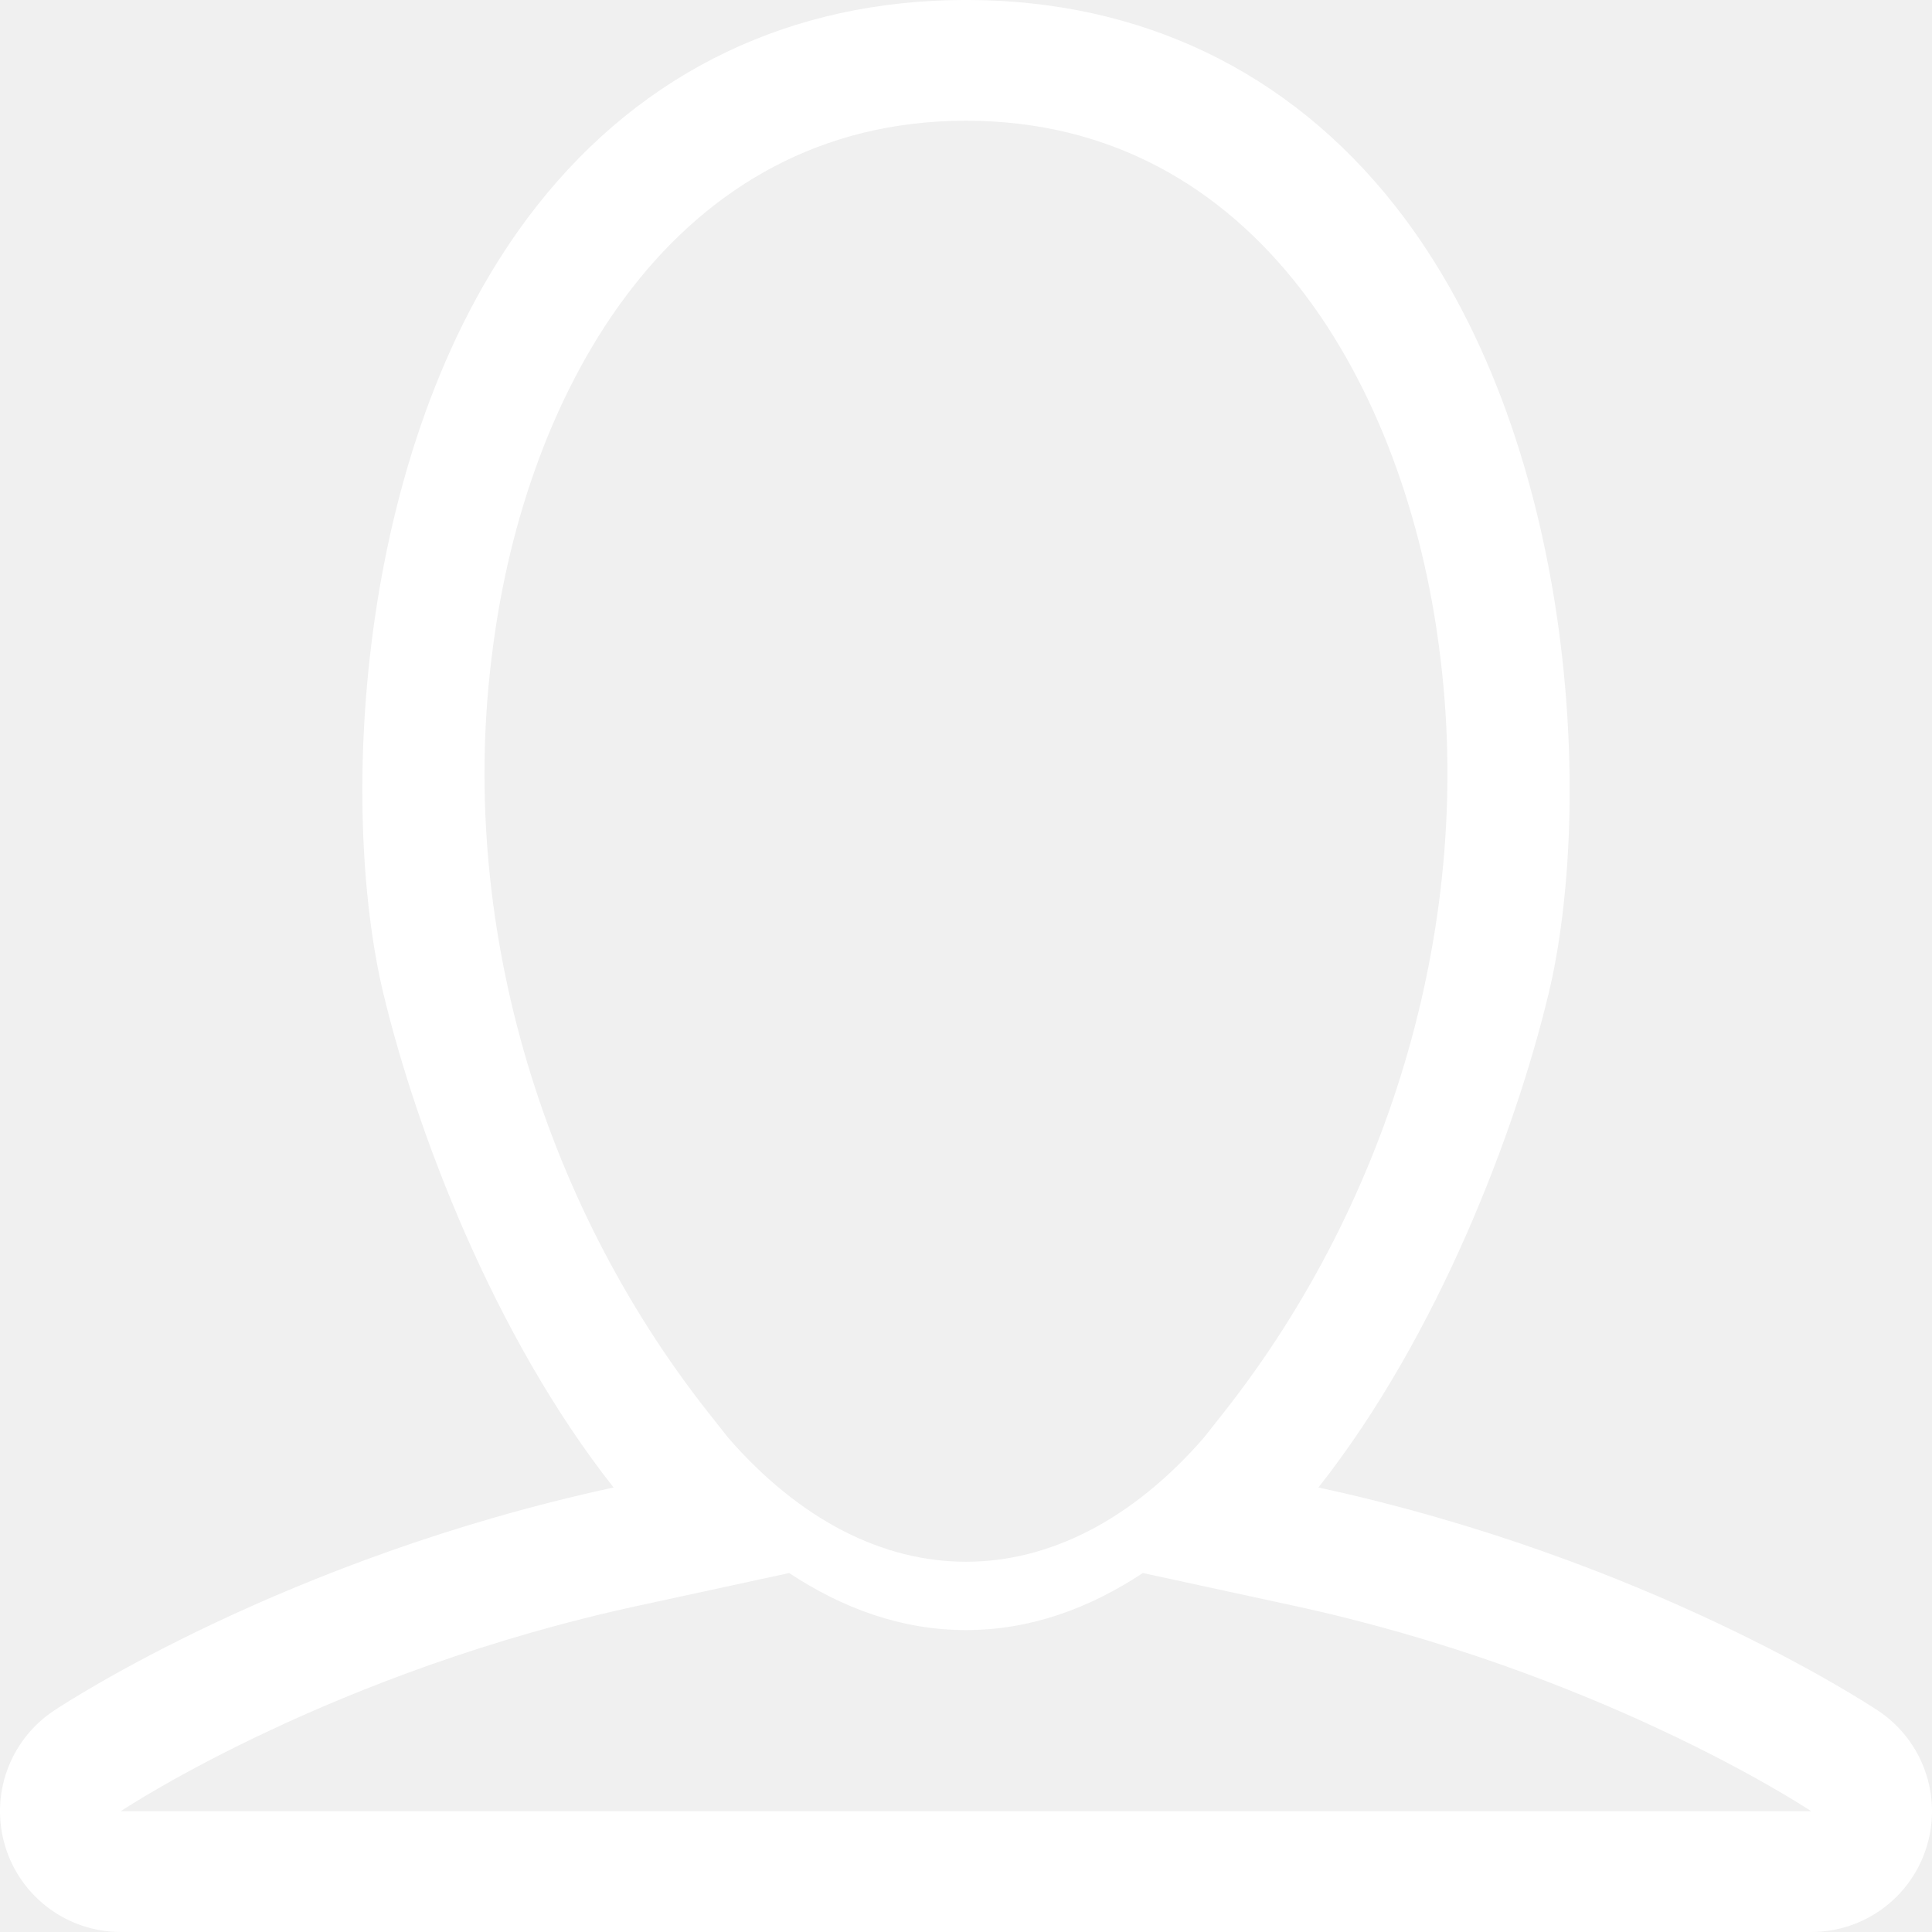
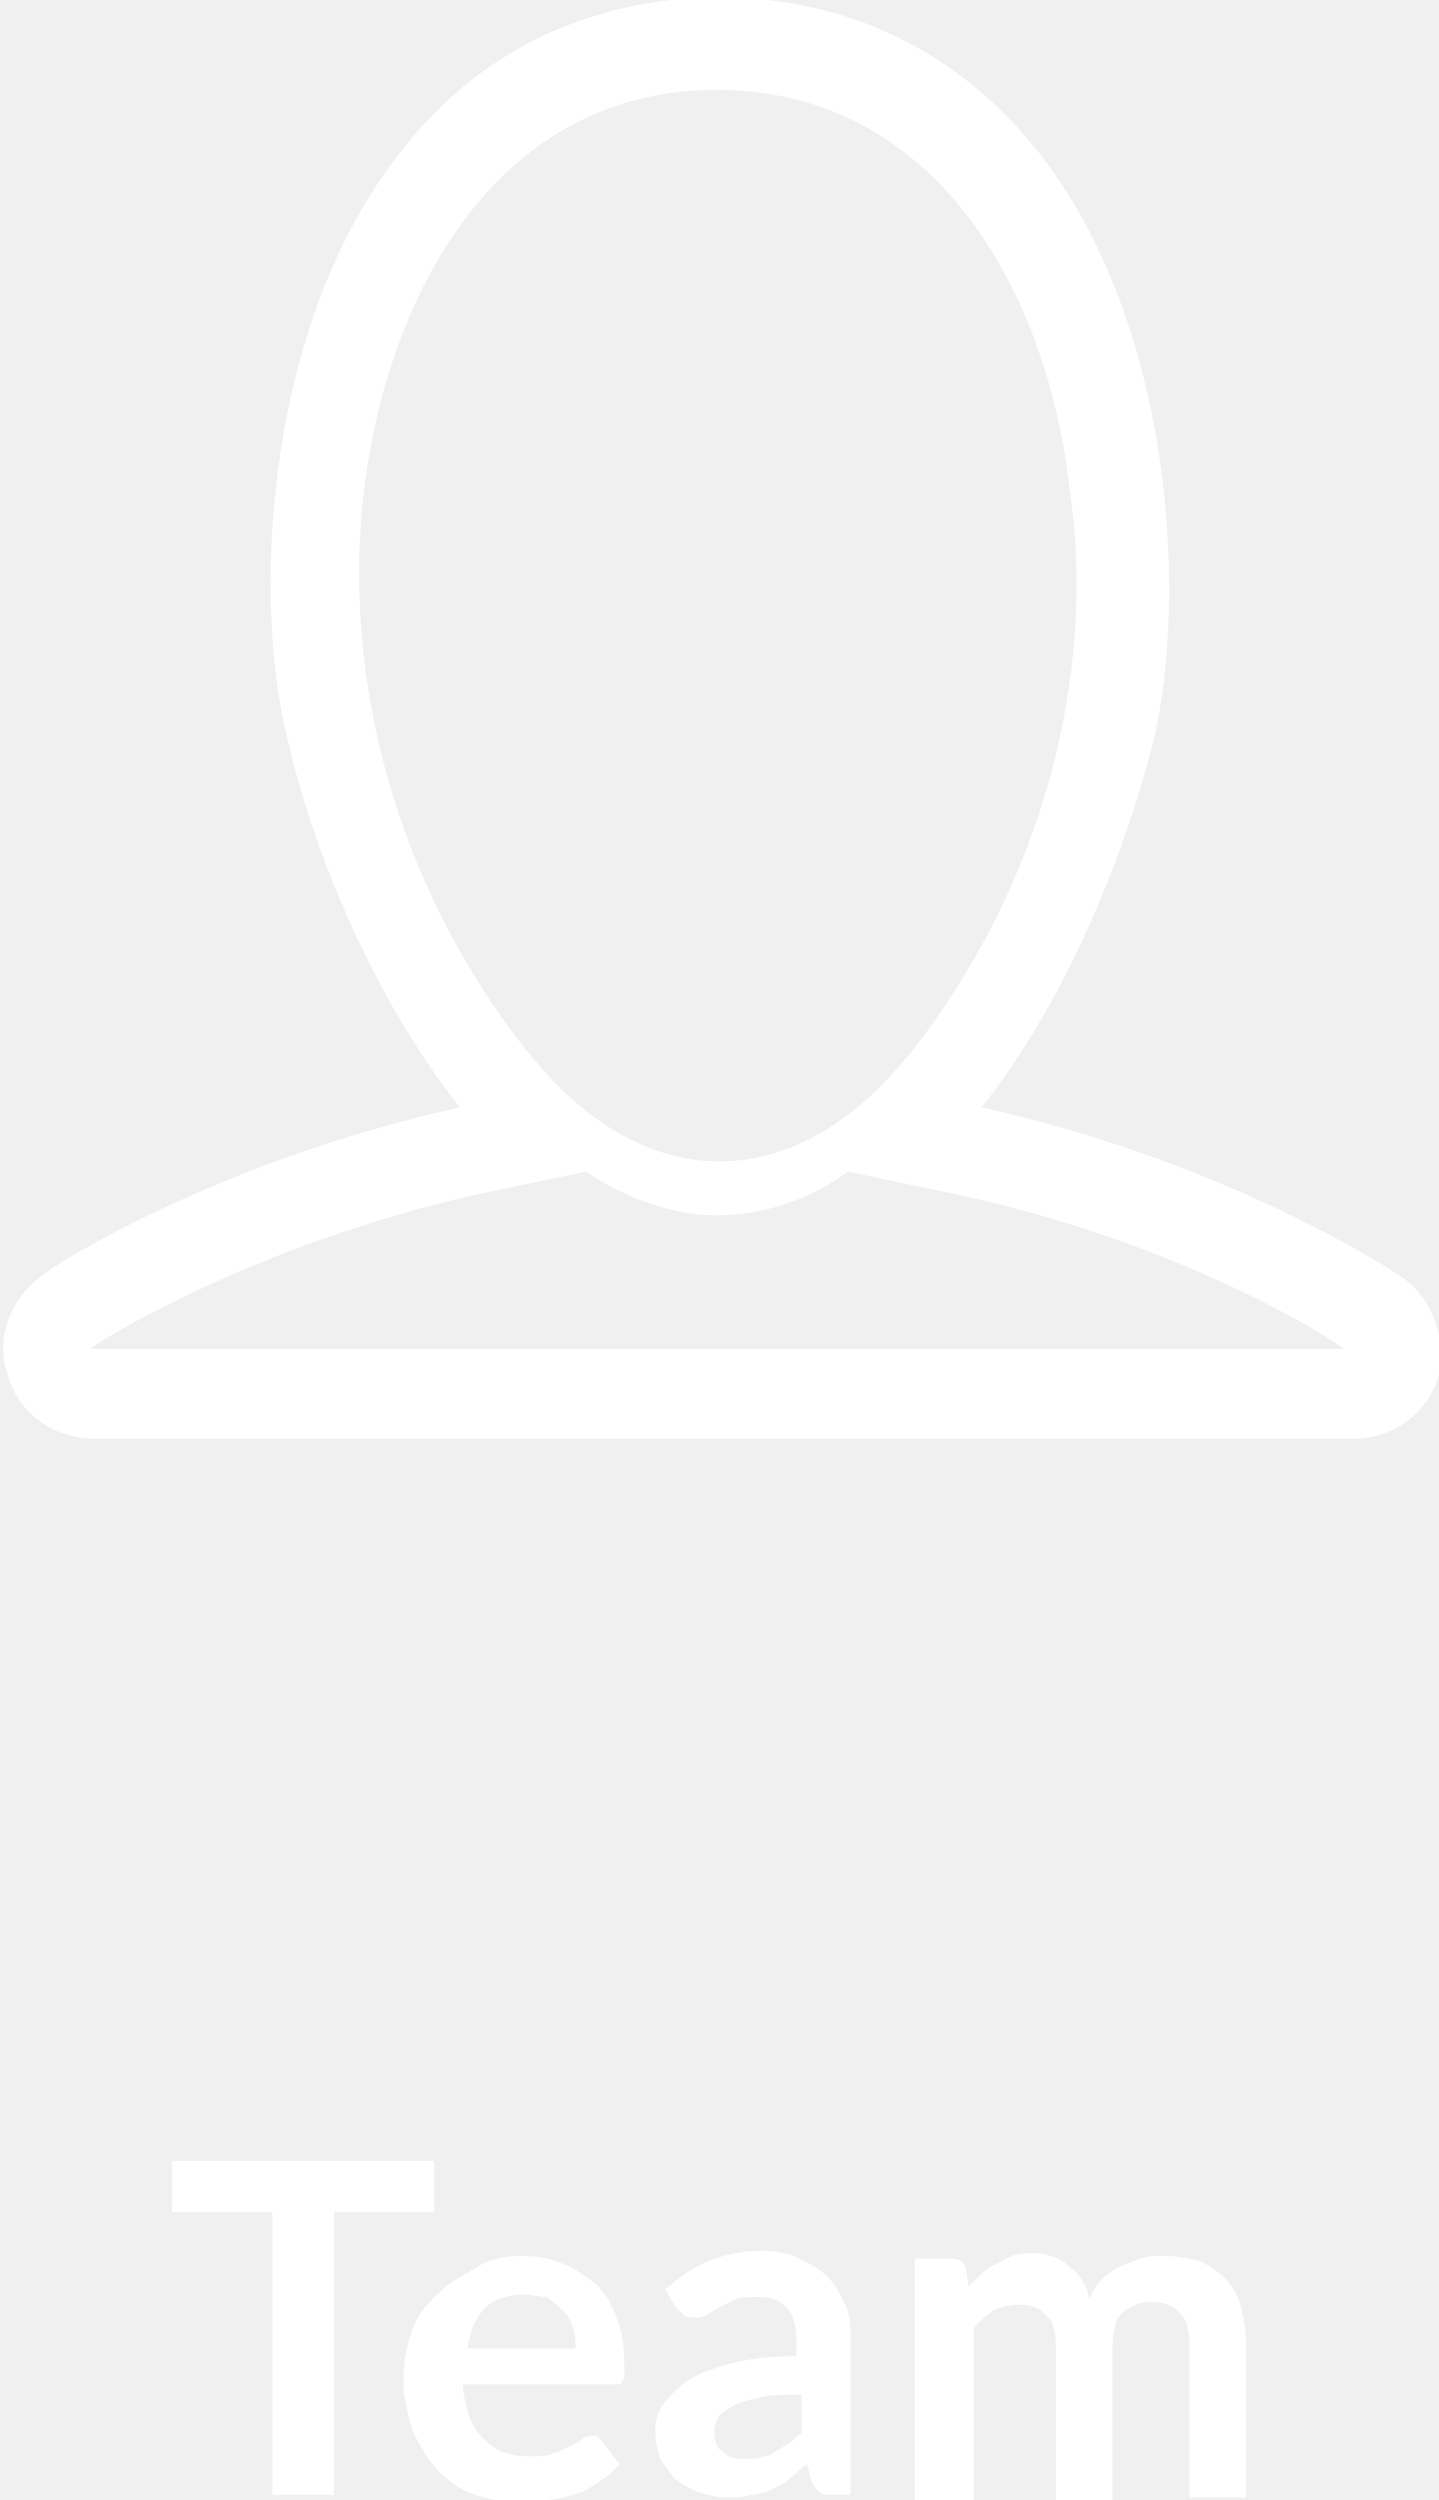
- <svg xmlns="http://www.w3.org/2000/svg" preserveAspectRatio="xMidYMid" width="56" height="56" viewBox="0 0 56 56">
-   <defs>
-     <style>
-       .cls-1 {
-         fill: #fff;
-         fill-rule: evenodd;
-       }
-     </style>
-   </defs>
-   <path d="M54.441,49.587 C54.091,49.355 47.708,45.168 38.215,43.116 C41.697,38.701 43.933,32.768 44.883,28.818 C46.201,23.344 45.690,12.634 40.433,5.961 C37.360,2.060 33.060,-0.001 28.000,-0.001 C22.940,-0.001 18.640,2.060 15.567,5.961 C10.310,12.634 9.799,23.344 11.117,28.818 C12.067,32.768 14.302,38.701 17.785,43.116 C8.292,45.168 1.909,49.355 1.559,49.587 C0.275,50.443 -0.297,52.038 0.150,53.513 C0.596,54.990 1.958,56.000 3.500,56.000 L52.500,56.000 C54.042,56.000 55.404,54.990 55.850,53.513 C56.297,52.038 55.725,50.443 54.441,49.587 ZM35.467,40.947 L34.894,41.673 C30.721,46.467 25.279,46.467 21.106,41.673 L20.533,40.947 C15.659,34.770 13.241,26.603 14.282,18.810 C15.237,11.321 19.529,3.499 28.000,3.499 C36.471,3.499 40.763,11.321 41.718,18.810 C42.754,26.606 40.344,34.769 35.467,40.947 ZM3.500,52.499 C3.741,52.339 9.671,48.451 18.525,46.537 L22.873,45.595 C24.423,46.616 26.127,47.249 28.000,47.249 C29.873,47.249 31.577,46.616 33.127,45.595 L37.475,46.537 C46.260,48.435 52.168,52.281 52.500,52.499 L3.500,52.499 Z" class="cls-1" />
+ <svg xmlns="http://www.w3.org/2000/svg" version="1.1" id="Warstwa_1" x="0px" y="0px" viewBox="-567 392.9 56 97.3" style="enable-background:new -567 392.9 56 97.3;" xml:space="preserve">
+   <style type="text/css">
+ 	.st0{fill:#FFFFFF;}
+ </style>
+   <path class="st0" d="M-512.6,442.5c-0.3-0.2-6.7-4.4-16.2-6.5c3.5-4.4,5.7-10.3,6.7-14.3c1.3-5.5,0.8-16.2-4.5-22.9  c-3.1-3.9-7.4-6-12.4-6s-9.4,2.1-12.4,6c-5.3,6.7-5.8,17.4-4.4,22.9c0.9,4,3.2,9.9,6.7,14.3c-9.5,2.1-15.9,6.2-16.2,6.5  c-1.3,0.9-1.9,2.5-1.4,3.9c0.4,1.5,1.8,2.5,3.4,2.5h49c1.5,0,2.9-1,3.3-2.5C-510.7,444.9-511.3,443.3-512.6,442.5z M-531.5,433.8  l-0.6,0.7c-4.2,4.8-9.6,4.8-13.8,0l-0.6-0.7c-4.9-6.2-7.3-14.3-6.3-22.1c1-7.5,5.2-15.3,13.7-15.3s12.8,7.8,13.7,15.3  C-524.2,419.5-526.7,427.7-531.5,433.8z M-563.5,445.4c0.2-0.2,6.2-4,15-6l4.3-0.9c1.5,1,3.3,1.7,5.1,1.7s3.6-0.6,5.1-1.7l4.3,0.9  c8.8,1.9,14.7,5.7,15,6H-563.5z" />
+   <g>
+     <path class="st0" d="M-550.1,477v2h-3.9v11h-2.4v-11h-3.9v-2H-550.1z" />
+     <path class="st0" d="M-546.7,480.7c0.6,0,1.1,0.1,1.6,0.3c0.5,0.2,0.9,0.5,1.3,0.8c0.4,0.4,0.6,0.8,0.8,1.3   c0.2,0.5,0.3,1.1,0.3,1.8c0,0.2,0,0.3,0,0.4c0,0.1,0,0.2-0.1,0.3c0,0.1-0.1,0.1-0.2,0.1c-0.1,0-0.1,0-0.3,0h-5.7   c0.1,0.9,0.3,1.6,0.8,2.1s1,0.7,1.8,0.7c0.4,0,0.7,0,0.9-0.1c0.3-0.1,0.5-0.2,0.7-0.3c0.2-0.1,0.4-0.2,0.5-0.3s0.3-0.1,0.4-0.1   c0.1,0,0.2,0,0.2,0.1c0.1,0,0.1,0.1,0.2,0.2l0.6,0.8c-0.2,0.3-0.5,0.5-0.8,0.7c-0.3,0.2-0.6,0.4-1,0.5s-0.7,0.2-1,0.2   c-0.3,0-0.7,0.1-1,0.1c-0.6,0-1.2-0.1-1.8-0.3c-0.6-0.2-1-0.5-1.4-0.9c-0.4-0.4-0.7-0.9-1-1.5c-0.2-0.6-0.4-1.3-0.4-2.1   c0-0.6,0.1-1.2,0.3-1.8c0.2-0.6,0.5-1,0.9-1.4c0.4-0.4,0.8-0.7,1.4-1C-548,480.8-547.3,480.7-546.7,480.7z M-546.6,482.2   c-0.6,0-1.2,0.2-1.5,0.5c-0.4,0.4-0.6,0.9-0.7,1.6h4.2c0-0.3,0-0.6-0.1-0.8c-0.1-0.3-0.2-0.5-0.4-0.7c-0.2-0.2-0.4-0.3-0.6-0.5   C-546,482.3-546.3,482.2-546.6,482.2z" />
+     <path class="st0" d="M-533.6,490h-1c-0.2,0-0.4,0-0.5-0.1c-0.1-0.1-0.2-0.2-0.3-0.4l-0.2-0.7c-0.2,0.2-0.5,0.4-0.7,0.6   c-0.2,0.2-0.5,0.3-0.7,0.4c-0.2,0.1-0.5,0.2-0.8,0.2c-0.3,0.1-0.6,0.1-0.9,0.1c-0.4,0-0.8-0.1-1.1-0.2c-0.3-0.1-0.6-0.3-0.9-0.5   c-0.2-0.2-0.4-0.5-0.6-0.8c-0.1-0.3-0.2-0.7-0.2-1.1c0-0.3,0.1-0.7,0.3-1s0.5-0.6,0.9-0.9c0.4-0.3,1-0.5,1.7-0.7   c0.7-0.2,1.6-0.3,2.6-0.3v-0.5c0-0.6-0.1-1.1-0.4-1.4s-0.6-0.4-1.1-0.4c-0.4,0-0.7,0-0.9,0.1c-0.2,0.1-0.4,0.2-0.6,0.3   c-0.2,0.1-0.3,0.2-0.5,0.3s-0.3,0.1-0.5,0.1c-0.1,0-0.3,0-0.4-0.1s-0.2-0.2-0.3-0.3l-0.4-0.7c1.1-1,2.3-1.5,3.8-1.5   c0.5,0,1,0.1,1.4,0.3s0.8,0.4,1.1,0.7c0.3,0.3,0.5,0.7,0.7,1.1c0.2,0.4,0.2,0.9,0.2,1.4V490z M-537.9,488.6c0.2,0,0.4,0,0.6-0.1   c0.2,0,0.4-0.1,0.5-0.2c0.2-0.1,0.3-0.2,0.5-0.3s0.3-0.3,0.5-0.4v-1.5c-0.6,0-1.2,0-1.6,0.1c-0.4,0.1-0.8,0.2-1,0.3   s-0.5,0.3-0.6,0.4c-0.1,0.2-0.2,0.4-0.2,0.6c0,0.4,0.1,0.7,0.3,0.8C-538.6,488.6-538.3,488.6-537.9,488.6z" />
+     <path class="st0" d="M-531.4,490v-9.2h1.4c0.3,0,0.5,0.1,0.6,0.4l0.1,0.7c0.2-0.2,0.3-0.3,0.5-0.5c0.2-0.2,0.4-0.3,0.6-0.4   c0.2-0.1,0.4-0.2,0.6-0.3c0.2-0.1,0.5-0.1,0.8-0.1c0.6,0,1.1,0.2,1.4,0.5c0.4,0.3,0.7,0.7,0.8,1.3c0.1-0.3,0.3-0.6,0.5-0.8   s0.5-0.4,0.7-0.5c0.3-0.1,0.5-0.2,0.8-0.3c0.3-0.1,0.6-0.1,0.9-0.1c0.5,0,1,0.1,1.4,0.2c0.4,0.2,0.7,0.4,1,0.7   c0.3,0.3,0.5,0.7,0.6,1.1c0.1,0.4,0.2,0.9,0.2,1.5v5.9h-2.2v-5.9c0-0.6-0.1-1-0.4-1.3c-0.3-0.3-0.6-0.4-1.1-0.4   c-0.2,0-0.4,0-0.6,0.1s-0.4,0.2-0.5,0.3c-0.1,0.1-0.3,0.3-0.3,0.6c-0.1,0.2-0.1,0.5-0.1,0.8v5.9h-2.2v-5.9c0-0.6-0.1-1.1-0.4-1.3   c-0.2-0.3-0.6-0.4-1.1-0.4c-0.3,0-0.6,0.1-0.9,0.2c-0.3,0.2-0.5,0.4-0.8,0.7v6.8H-531.4z" />
+   </g>
</svg>
